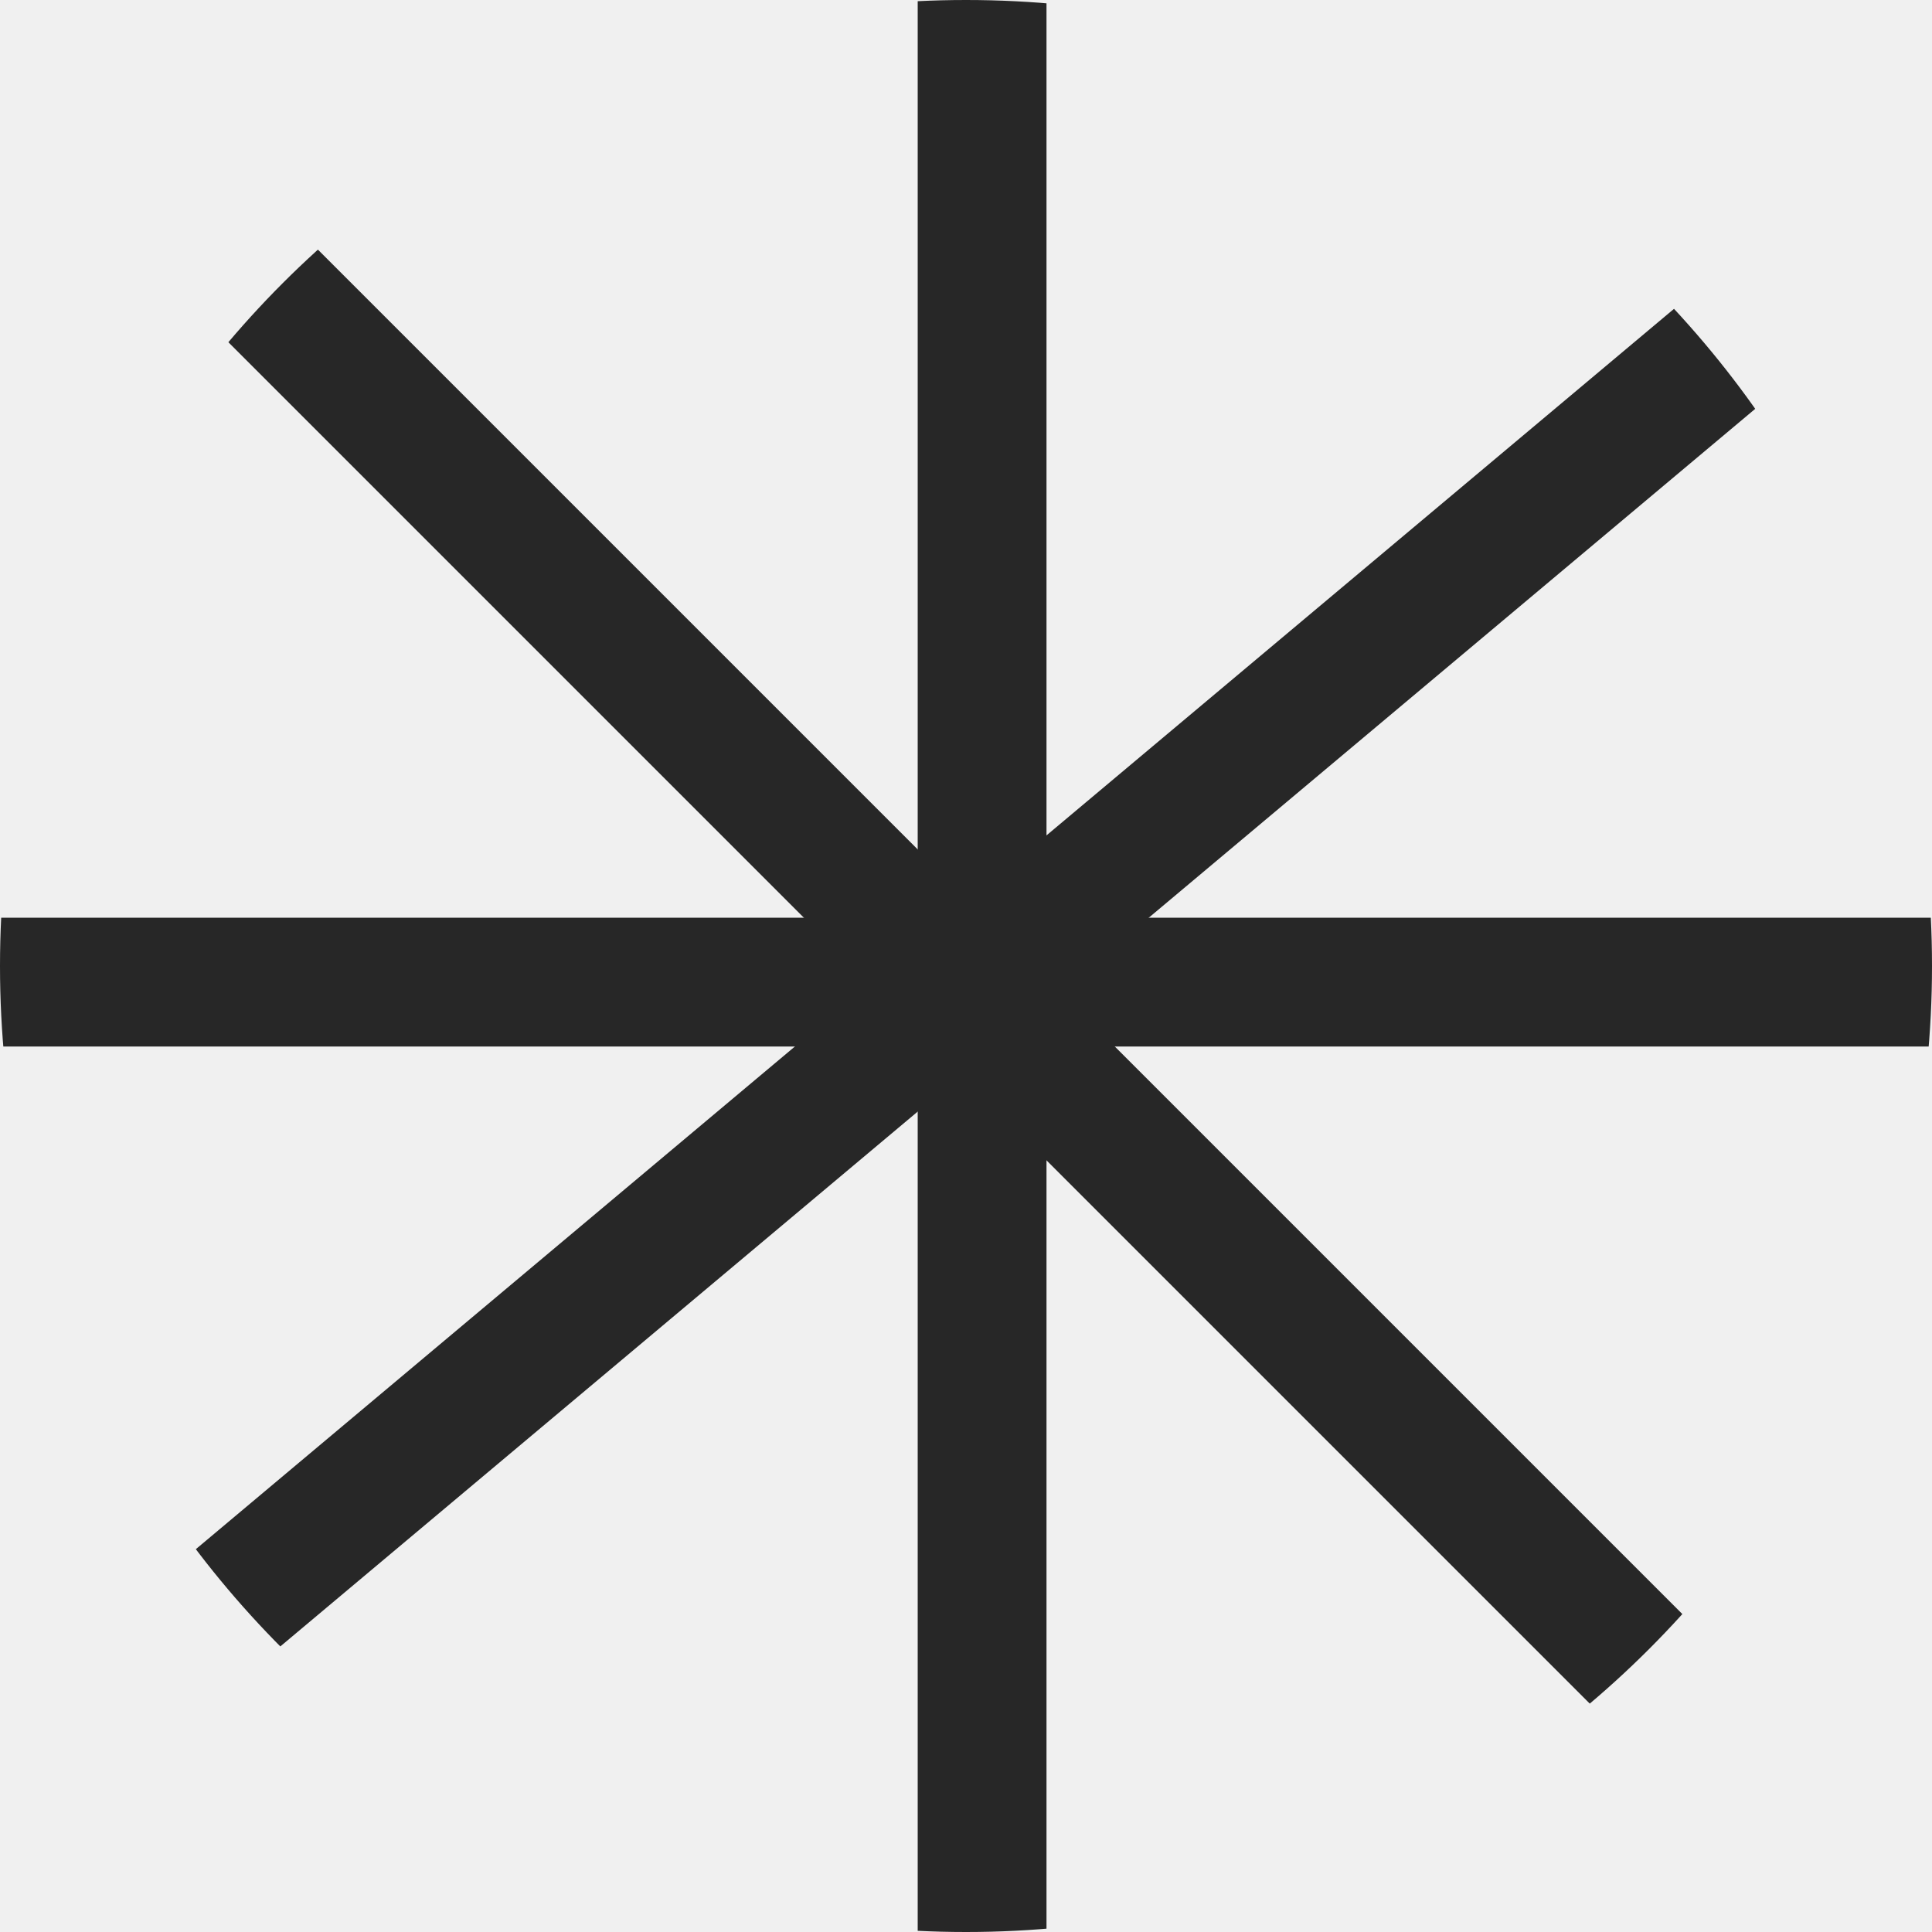
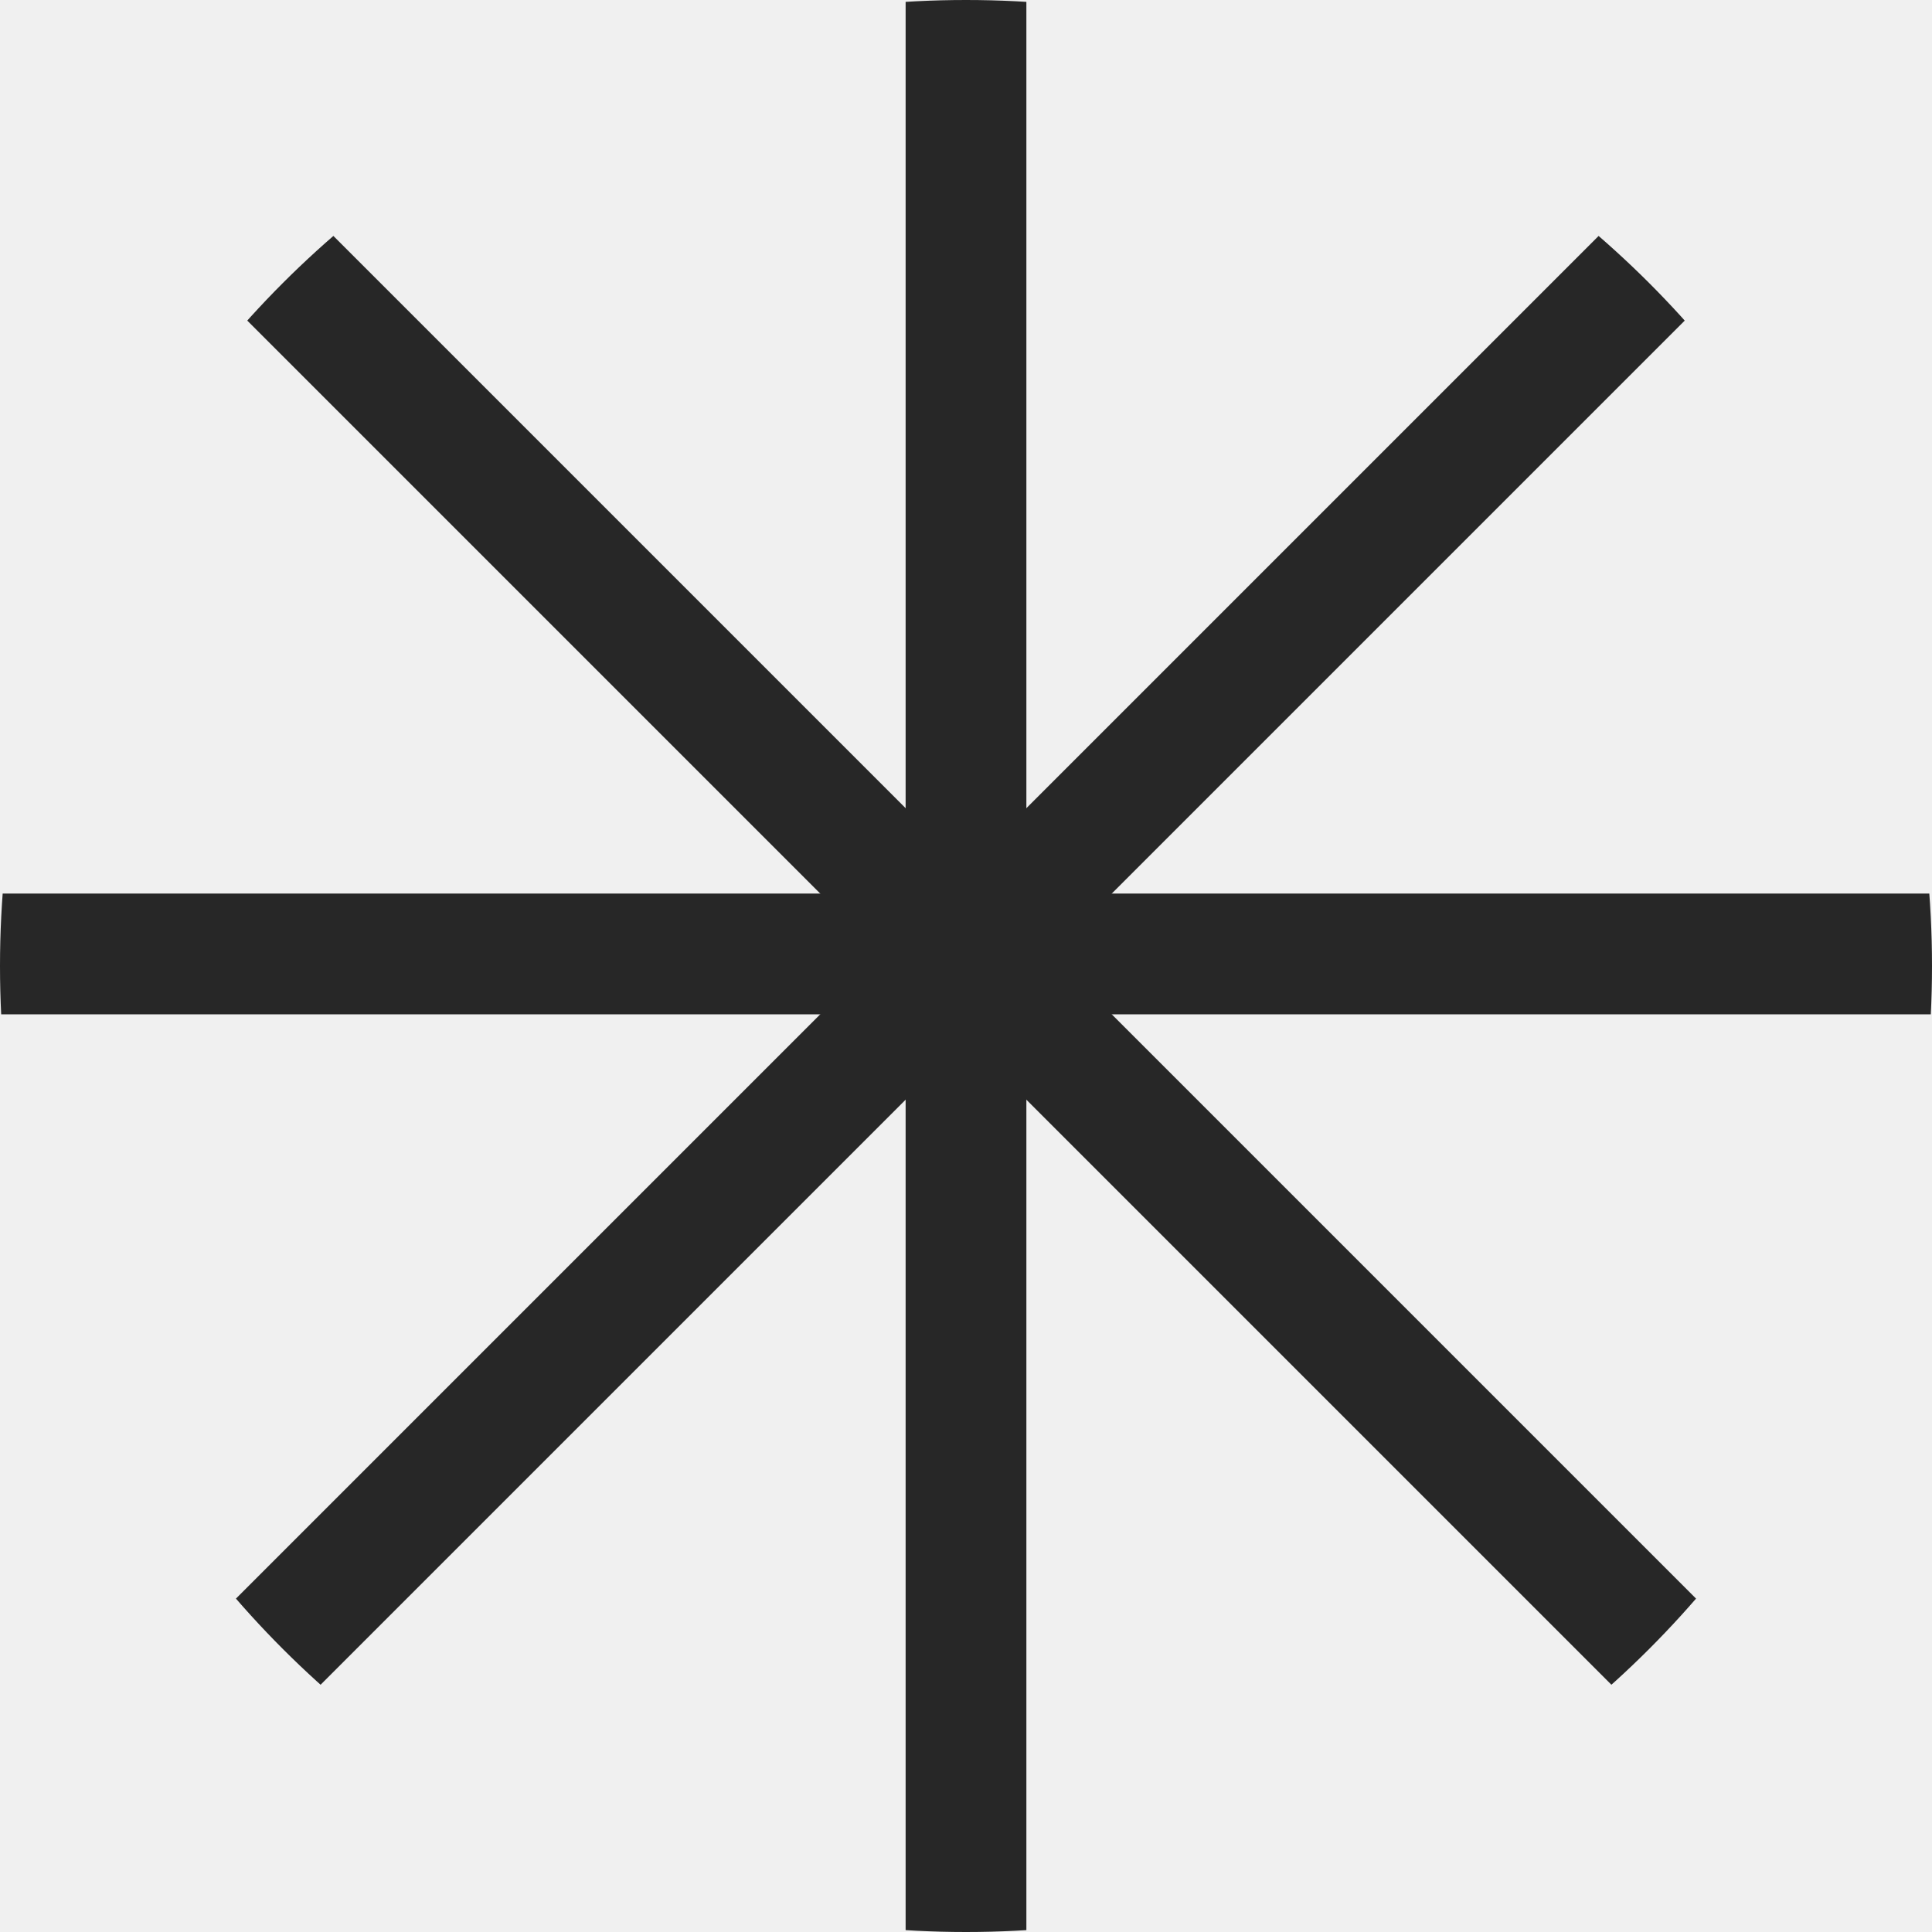
- <svg xmlns="http://www.w3.org/2000/svg" width="60" height="60" viewBox="0 0 60 60" fill="none">
-   <g clip-path="url(#clip0_437_328)">
-     <rect x="-20" y="28.5" width="100" height="4" fill="#272727" />
-     <rect x="-9.267" y="60.99" width="100" height="4" transform="rotate(-40 -9.2666 60.9902)" fill="#272727" />
-     <rect x="28.5" y="80" width="100" height="4" transform="rotate(-90 28.5 80)" fill="#272727" />
-     <rect x="-4.295" y="-6.416" width="100" height="4" transform="rotate(45 -4.29492 -6.41602)" fill="#272727" />
+ <svg xmlns="http://www.w3.org/2000/svg" width="80" height="80" viewBox="0 0 80 80" fill="none">
+   <g clip-path="url(#clip0_439_328)">
+     <rect x="-10" y="37" width="100" height="5" fill="#272727" />
+     <rect x="37.5" y="89.5" width="100" height="5" transform="rotate(-90 37.5 89.5)" fill="#272727" />
+     <rect x="2.877" y="73.088" width="100" height="5" transform="rotate(-45 2.87695 73.0879)" fill="#272727" />
+     <rect x="6.412" y="2.377" width="100" height="5" transform="rotate(45 6.41211 2.37695)" fill="#272727" />
  </g>
  <defs>
-     <clipPath id="clip0_437_328">
-       <rect width="60" height="60" rx="30" fill="white" />
+     <clipPath id="clip0_439_328">
+       <rect width="80" height="80" rx="40" fill="white" />
    </clipPath>
  </defs>
</svg>
